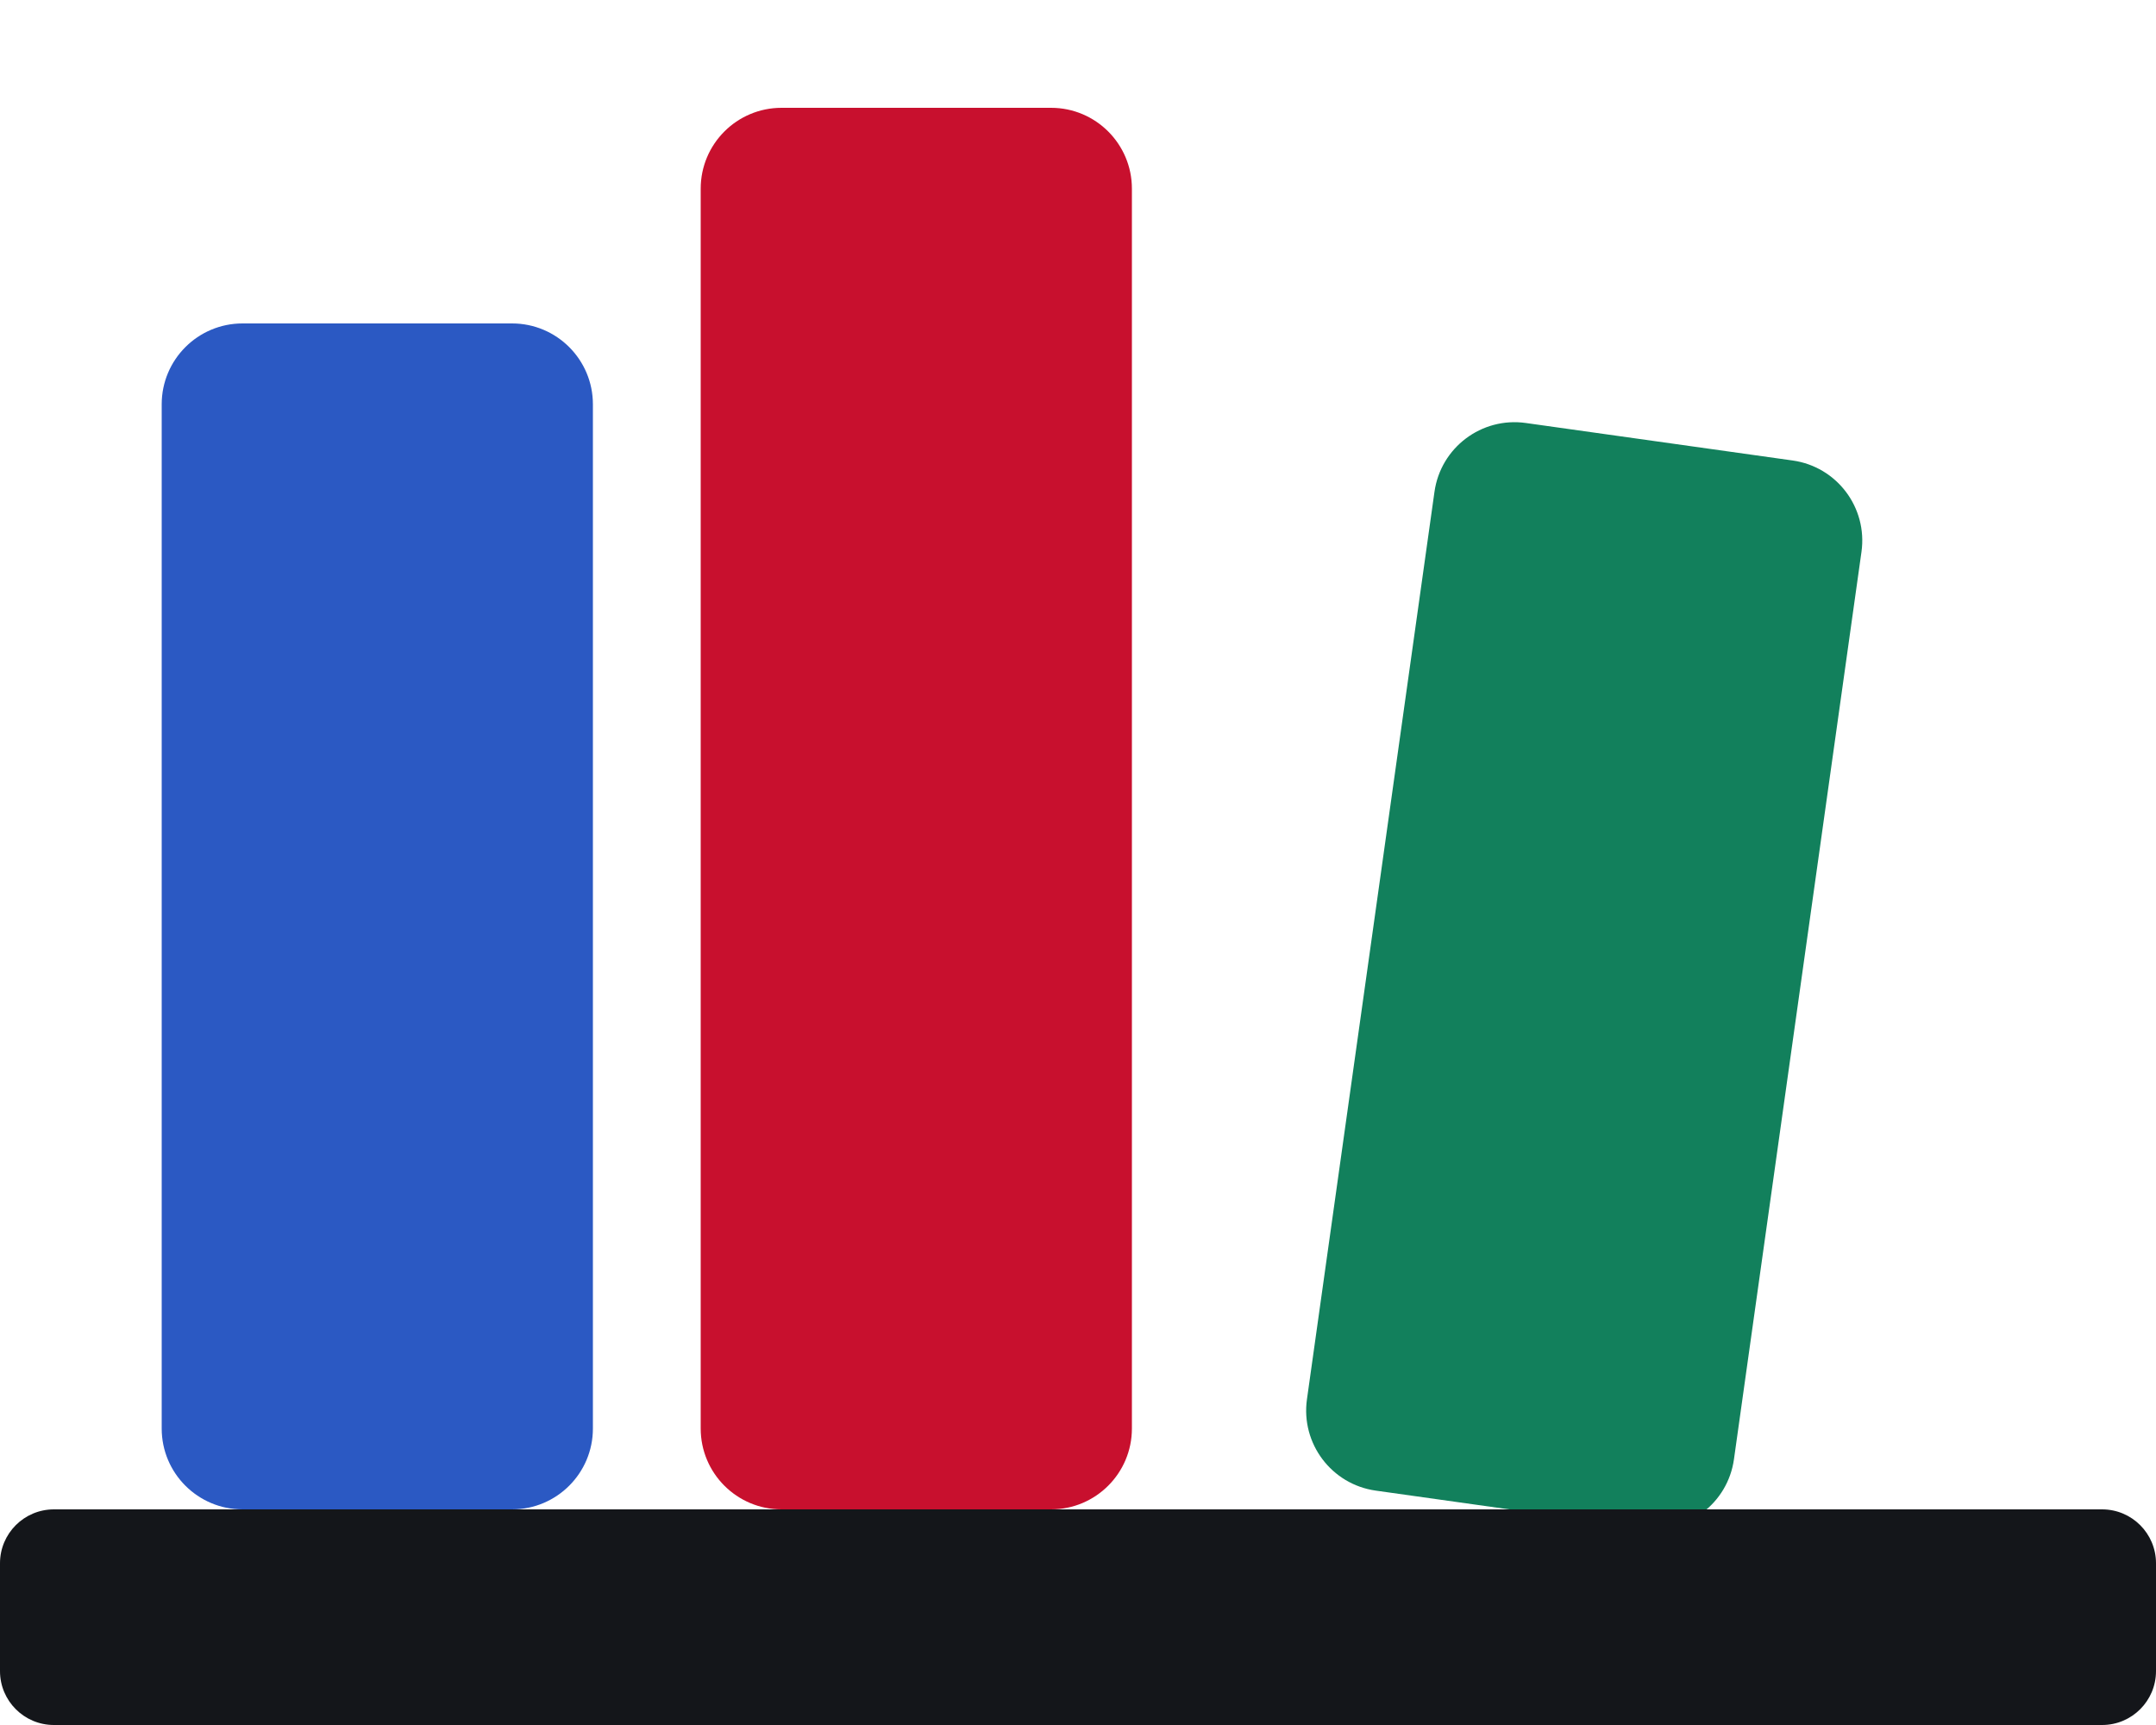
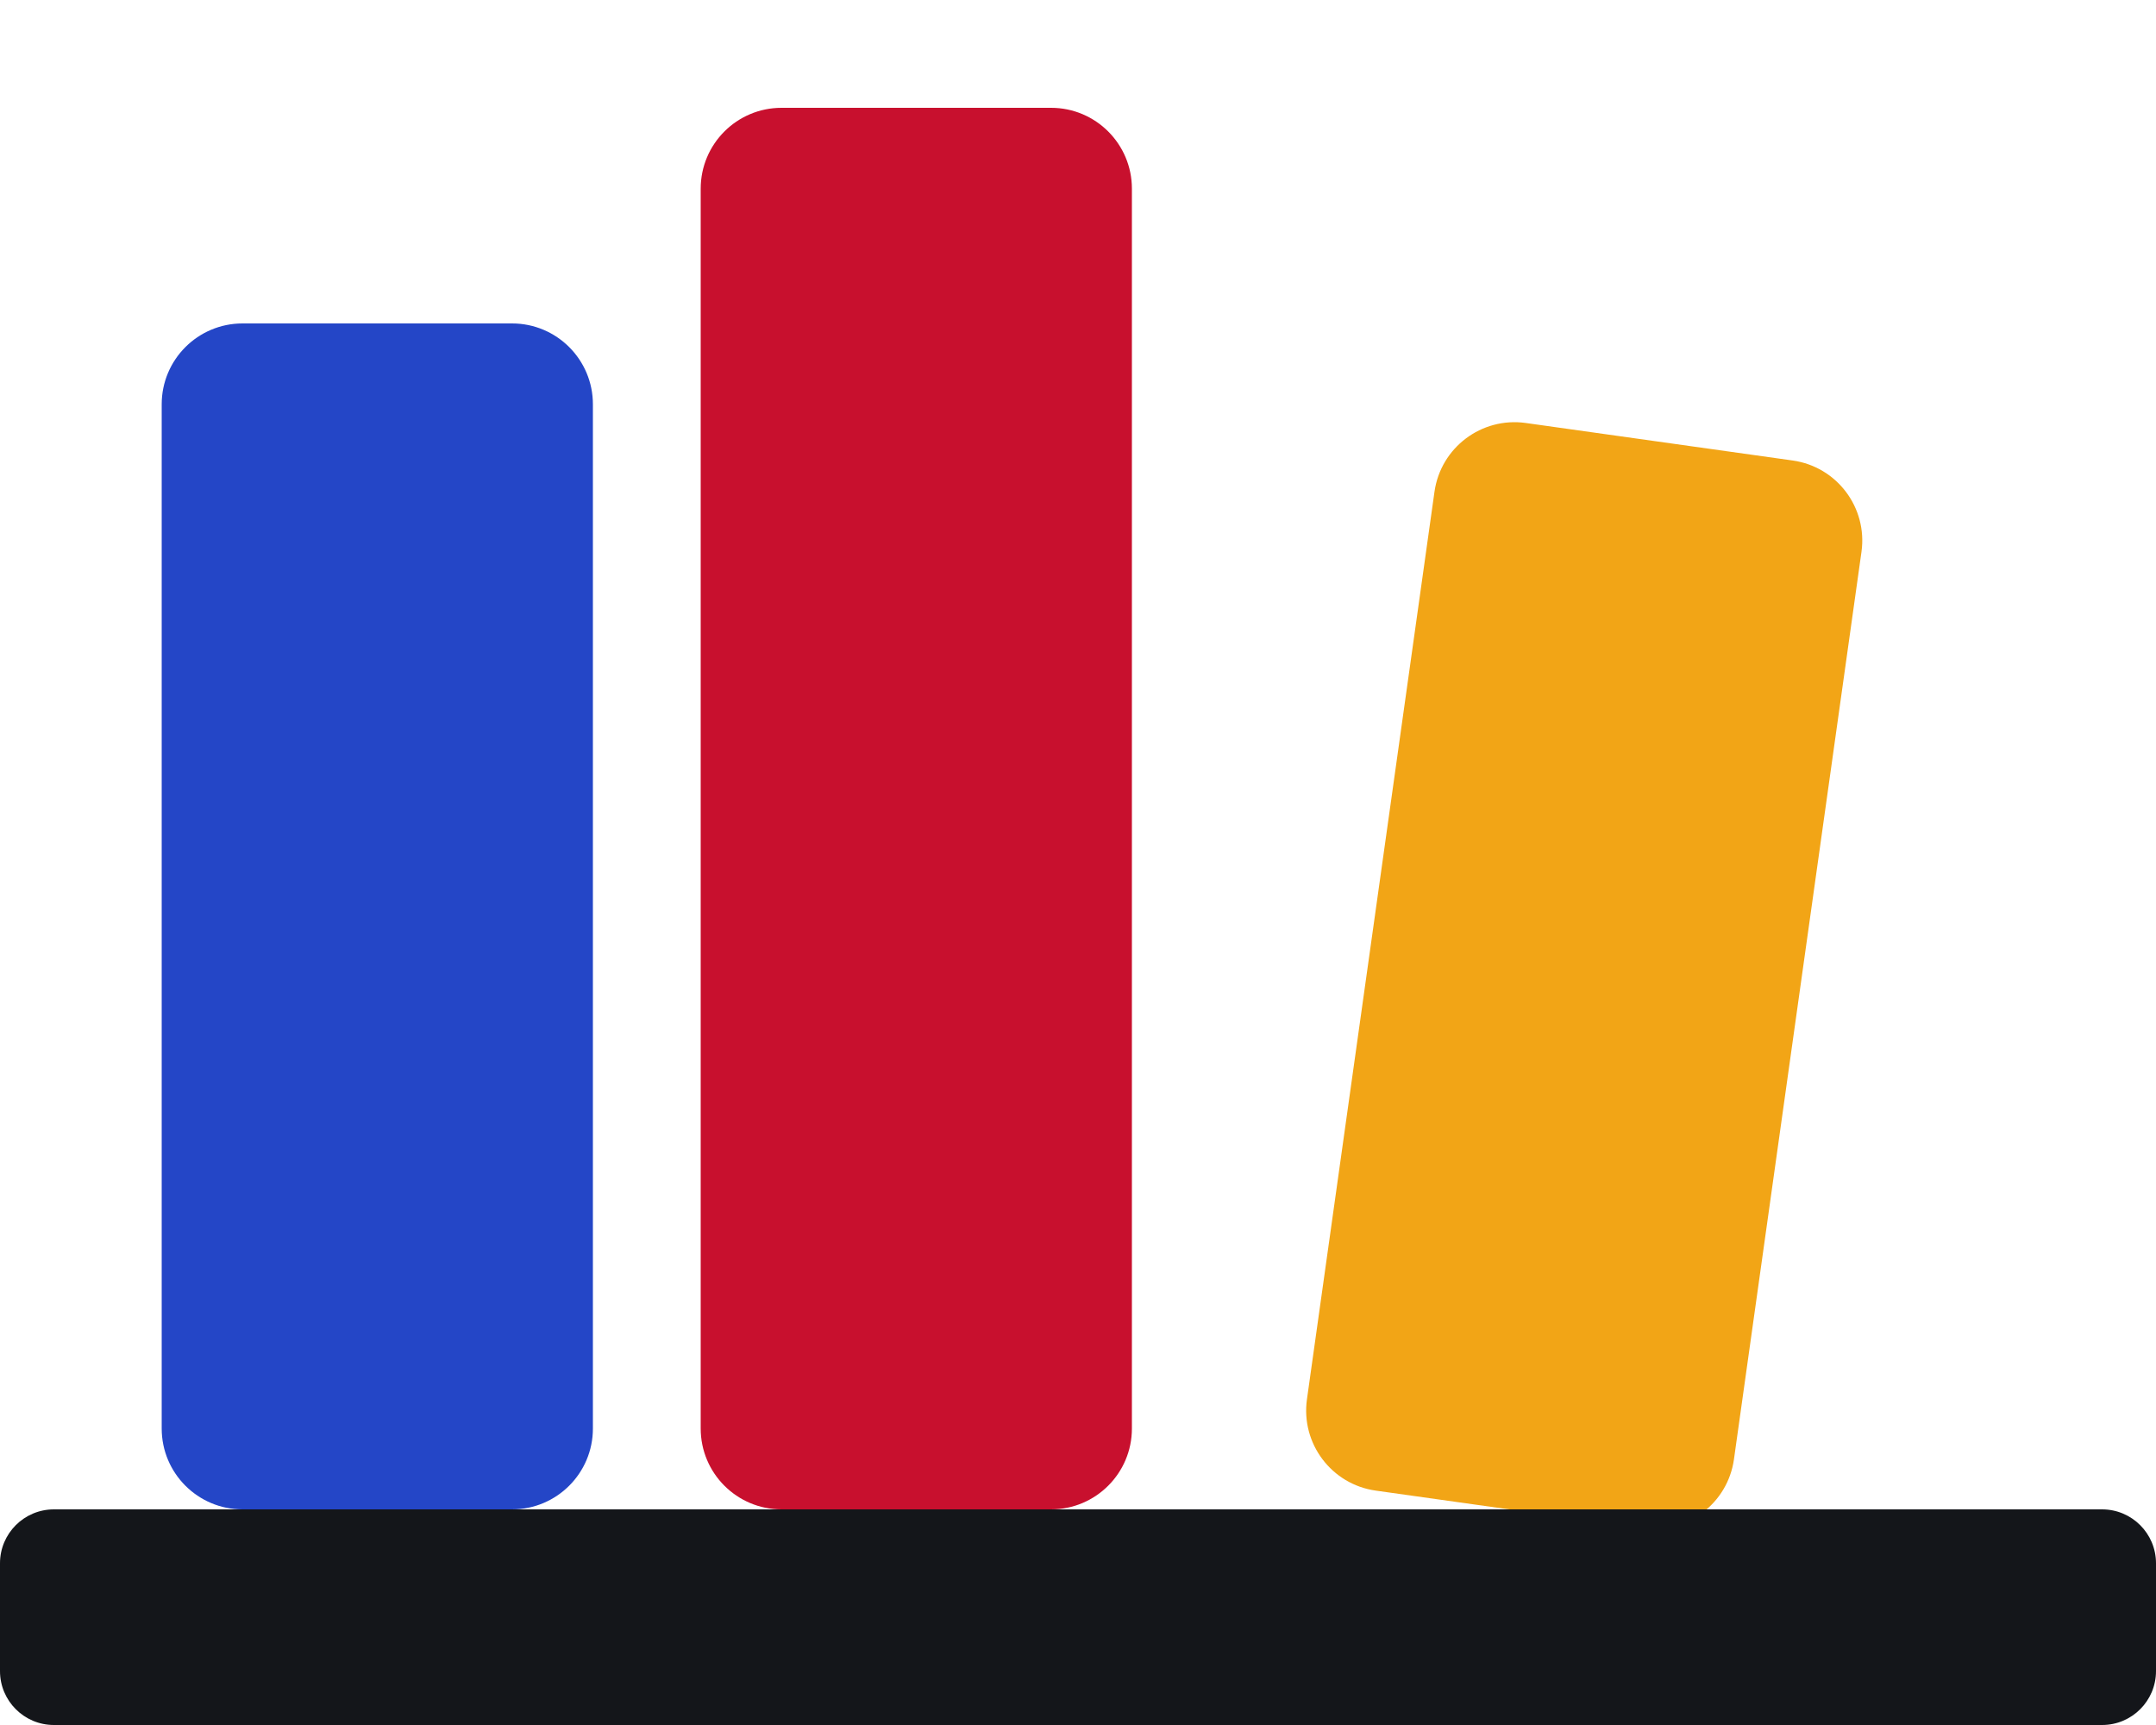
<svg xmlns="http://www.w3.org/2000/svg" viewBox="0 0 40 32" role="img" aria-label="رف">
-   <rect x="3" y="6" width="8" height="22" rx="1.5" fill="#2B59C3" />
+   <rect x="3" y="6" width="8" height="22" rx="1.5" fill="#2446C7" />
  <rect x="13" y="2" width="8" height="26" rx="1.5" fill="#C8102E" />
-   <rect x="24" y="8" width="8" height="20" rx="1.5" fill="#12805C" transform="rotate(8 28 28)" />
+   <rect x="24" y="8" width="8" height="20" rx="1.5" fill="#F2A516" transform="rotate(8 28 28)" />
  <rect x="0" y="28" width="40" height="4" rx="1" fill="#14161A" />
</svg>
